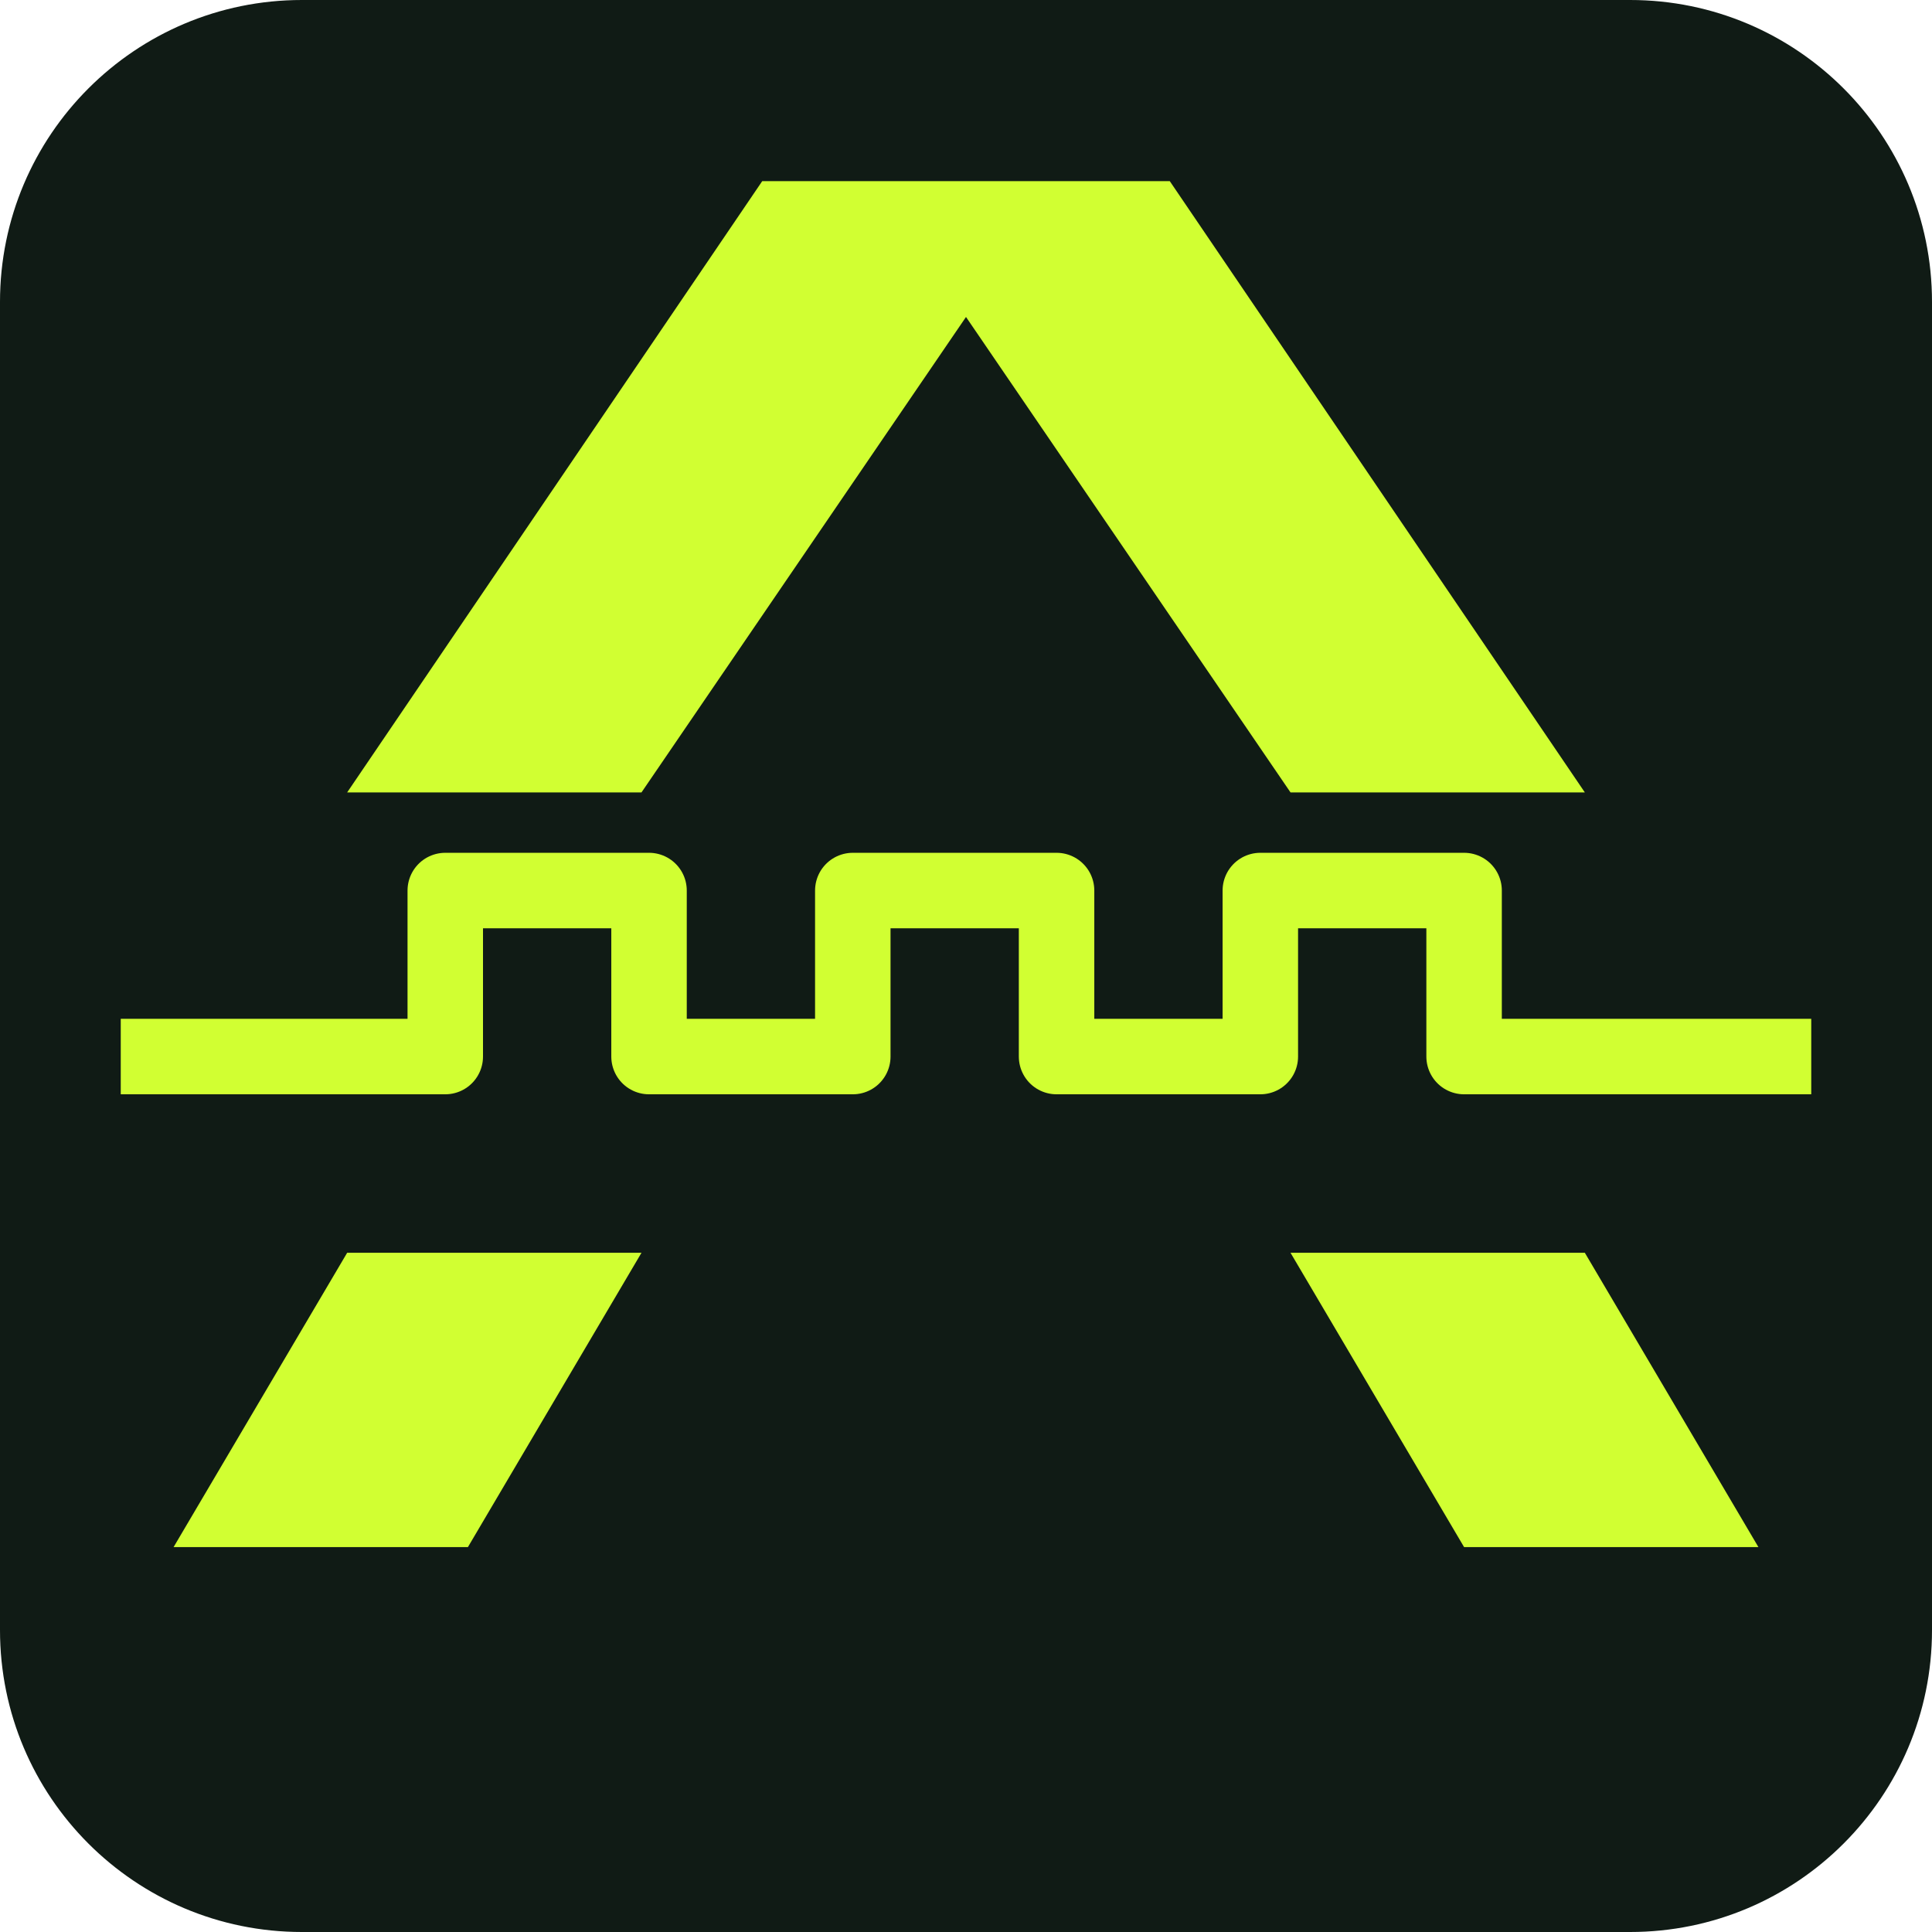
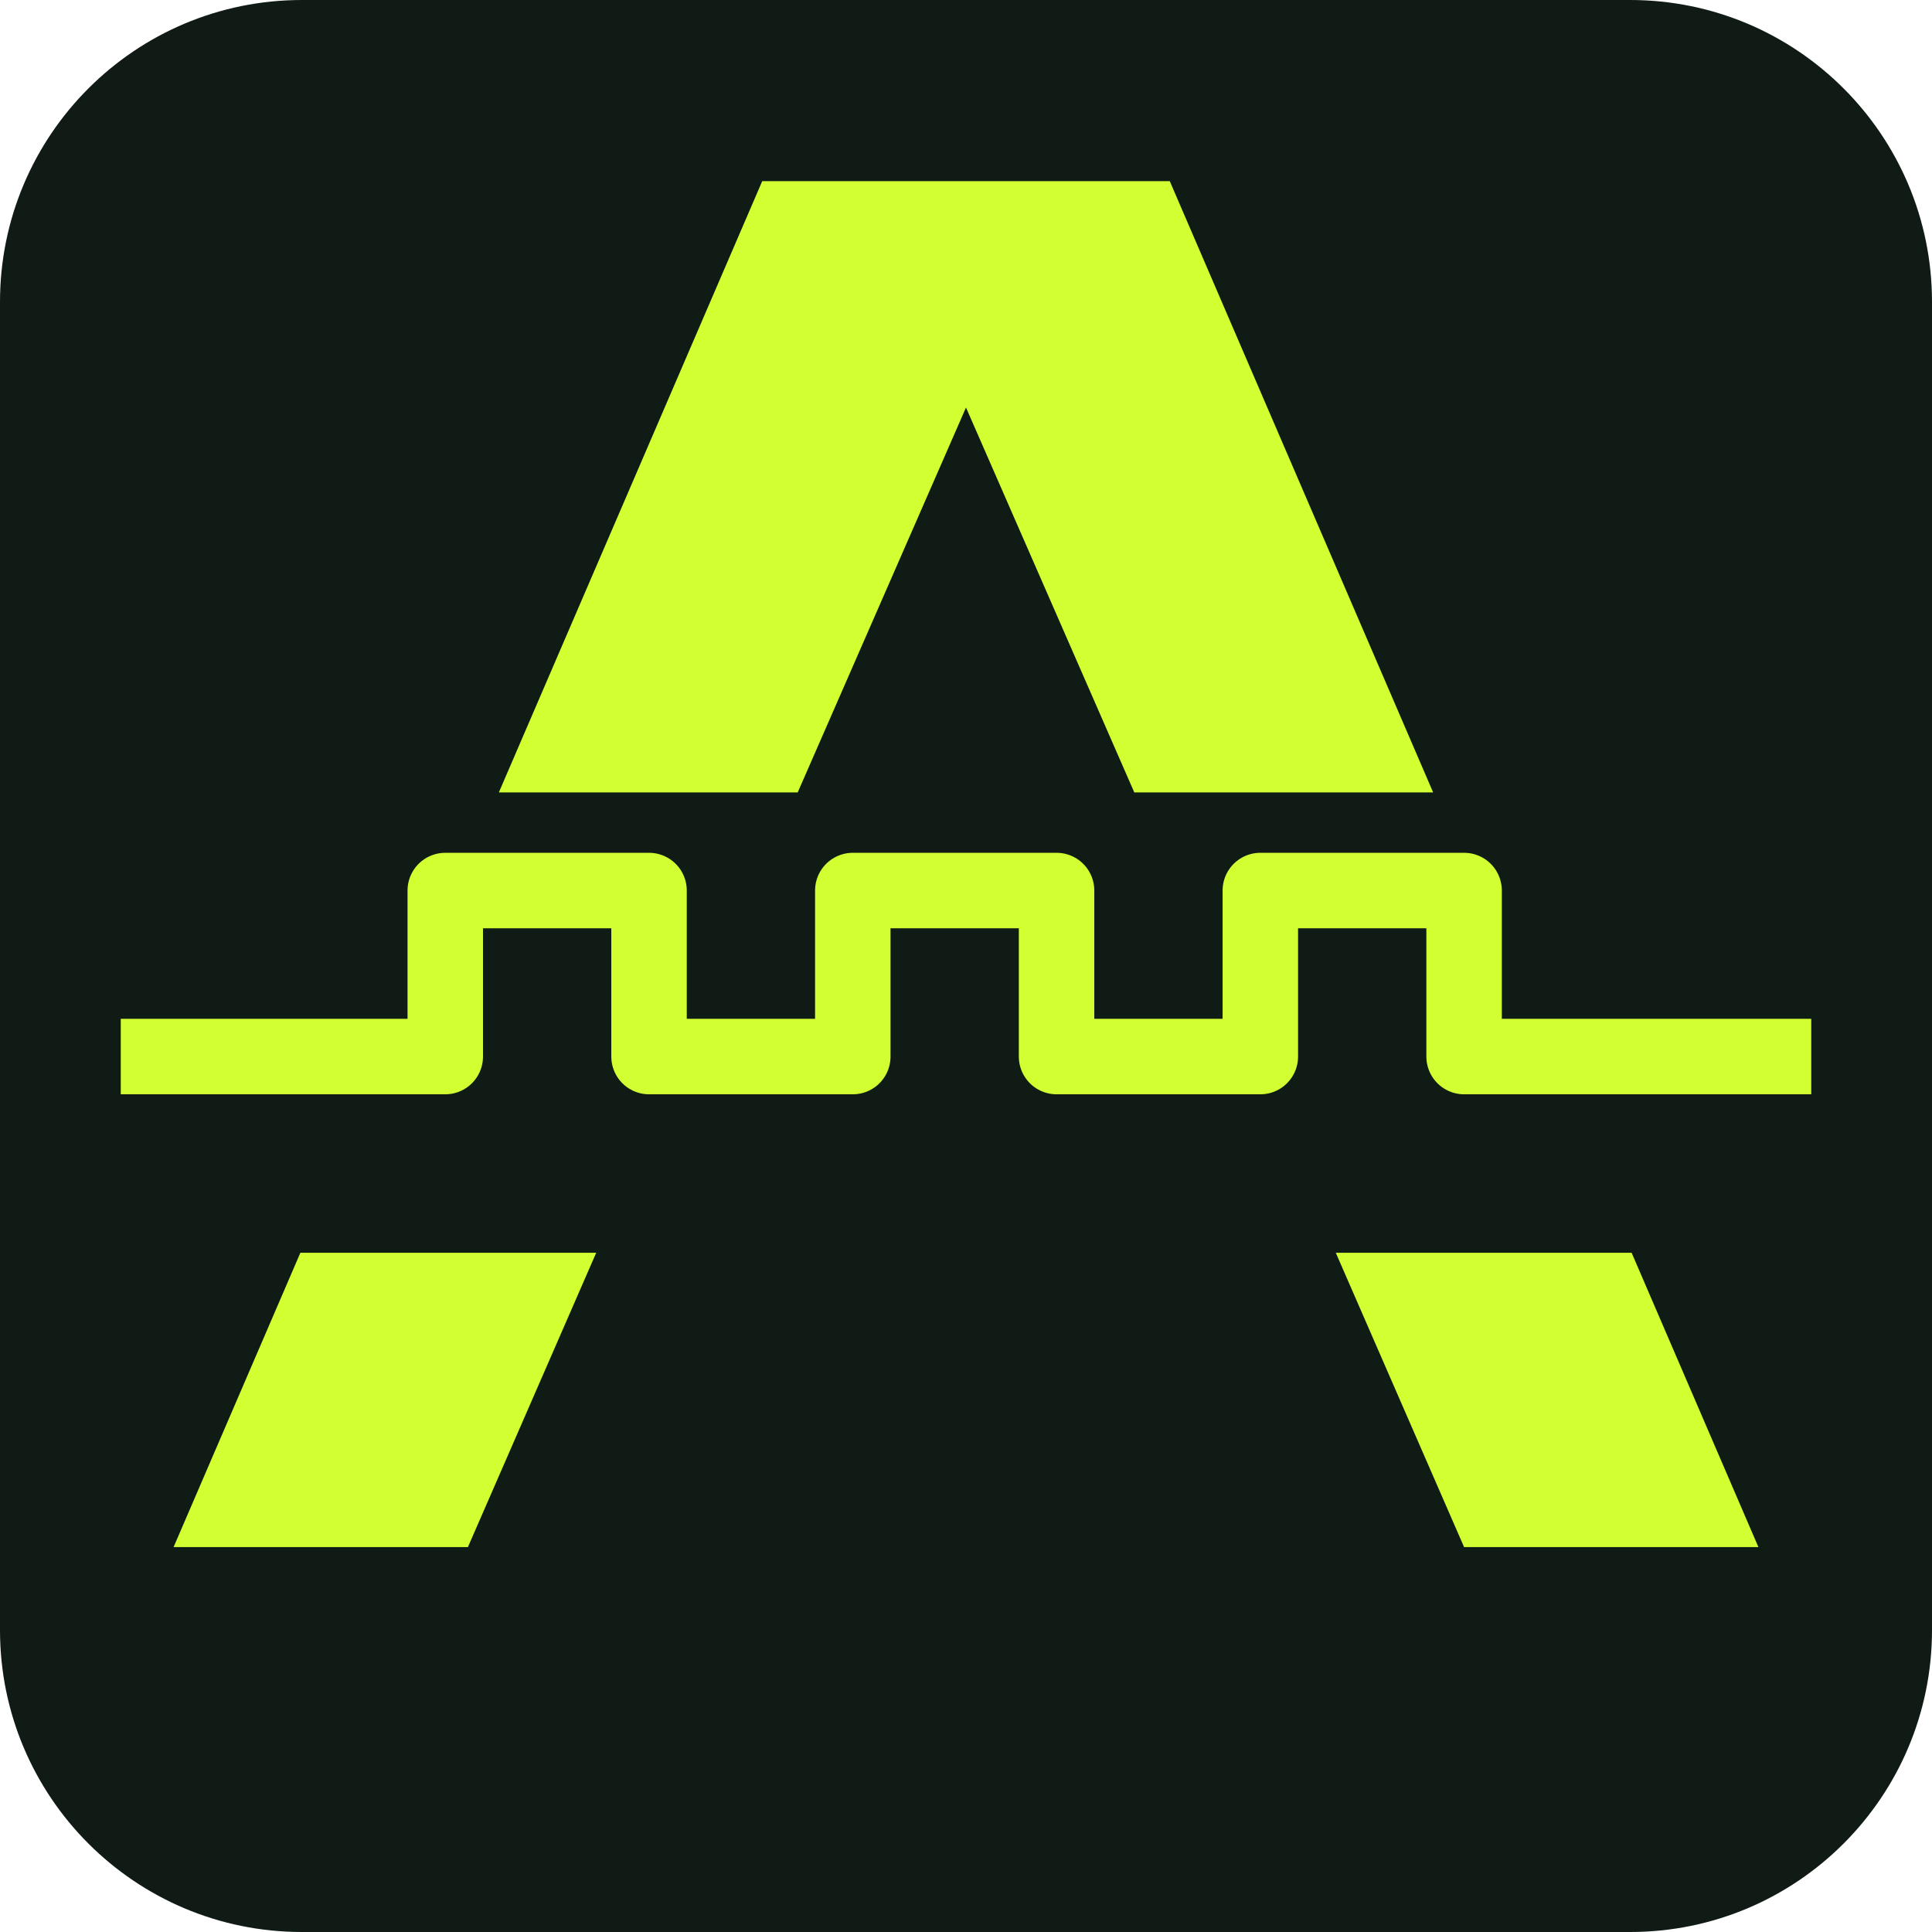
<svg xmlns="http://www.w3.org/2000/svg" viewBox="0 0 256 256">
  <rect width="256" height="256" rx="40" fill="#101b15" />
  <g fill="#d1ff32">
-     <path d="M46 105 101 24h54l55 81h-39l-43-63-43 63zM46 166h39l-23 39H23zM171 166h39l23 39h-39z" />
+     <path d="M66.1 105 101 24h54l34.9 81h-39.6L128 54l-22.3 51zM39.8 166h39.2l-17 39H23zM177 166h39.2l16.8 39h-39z" />
  </g>
  <path d="M16 140h43v-22h27v22h27v-22h27v22h27v-22h27v22h46" fill="none" stroke="#d1ff32" stroke-width="10" stroke-linejoin="round" />
</svg>
